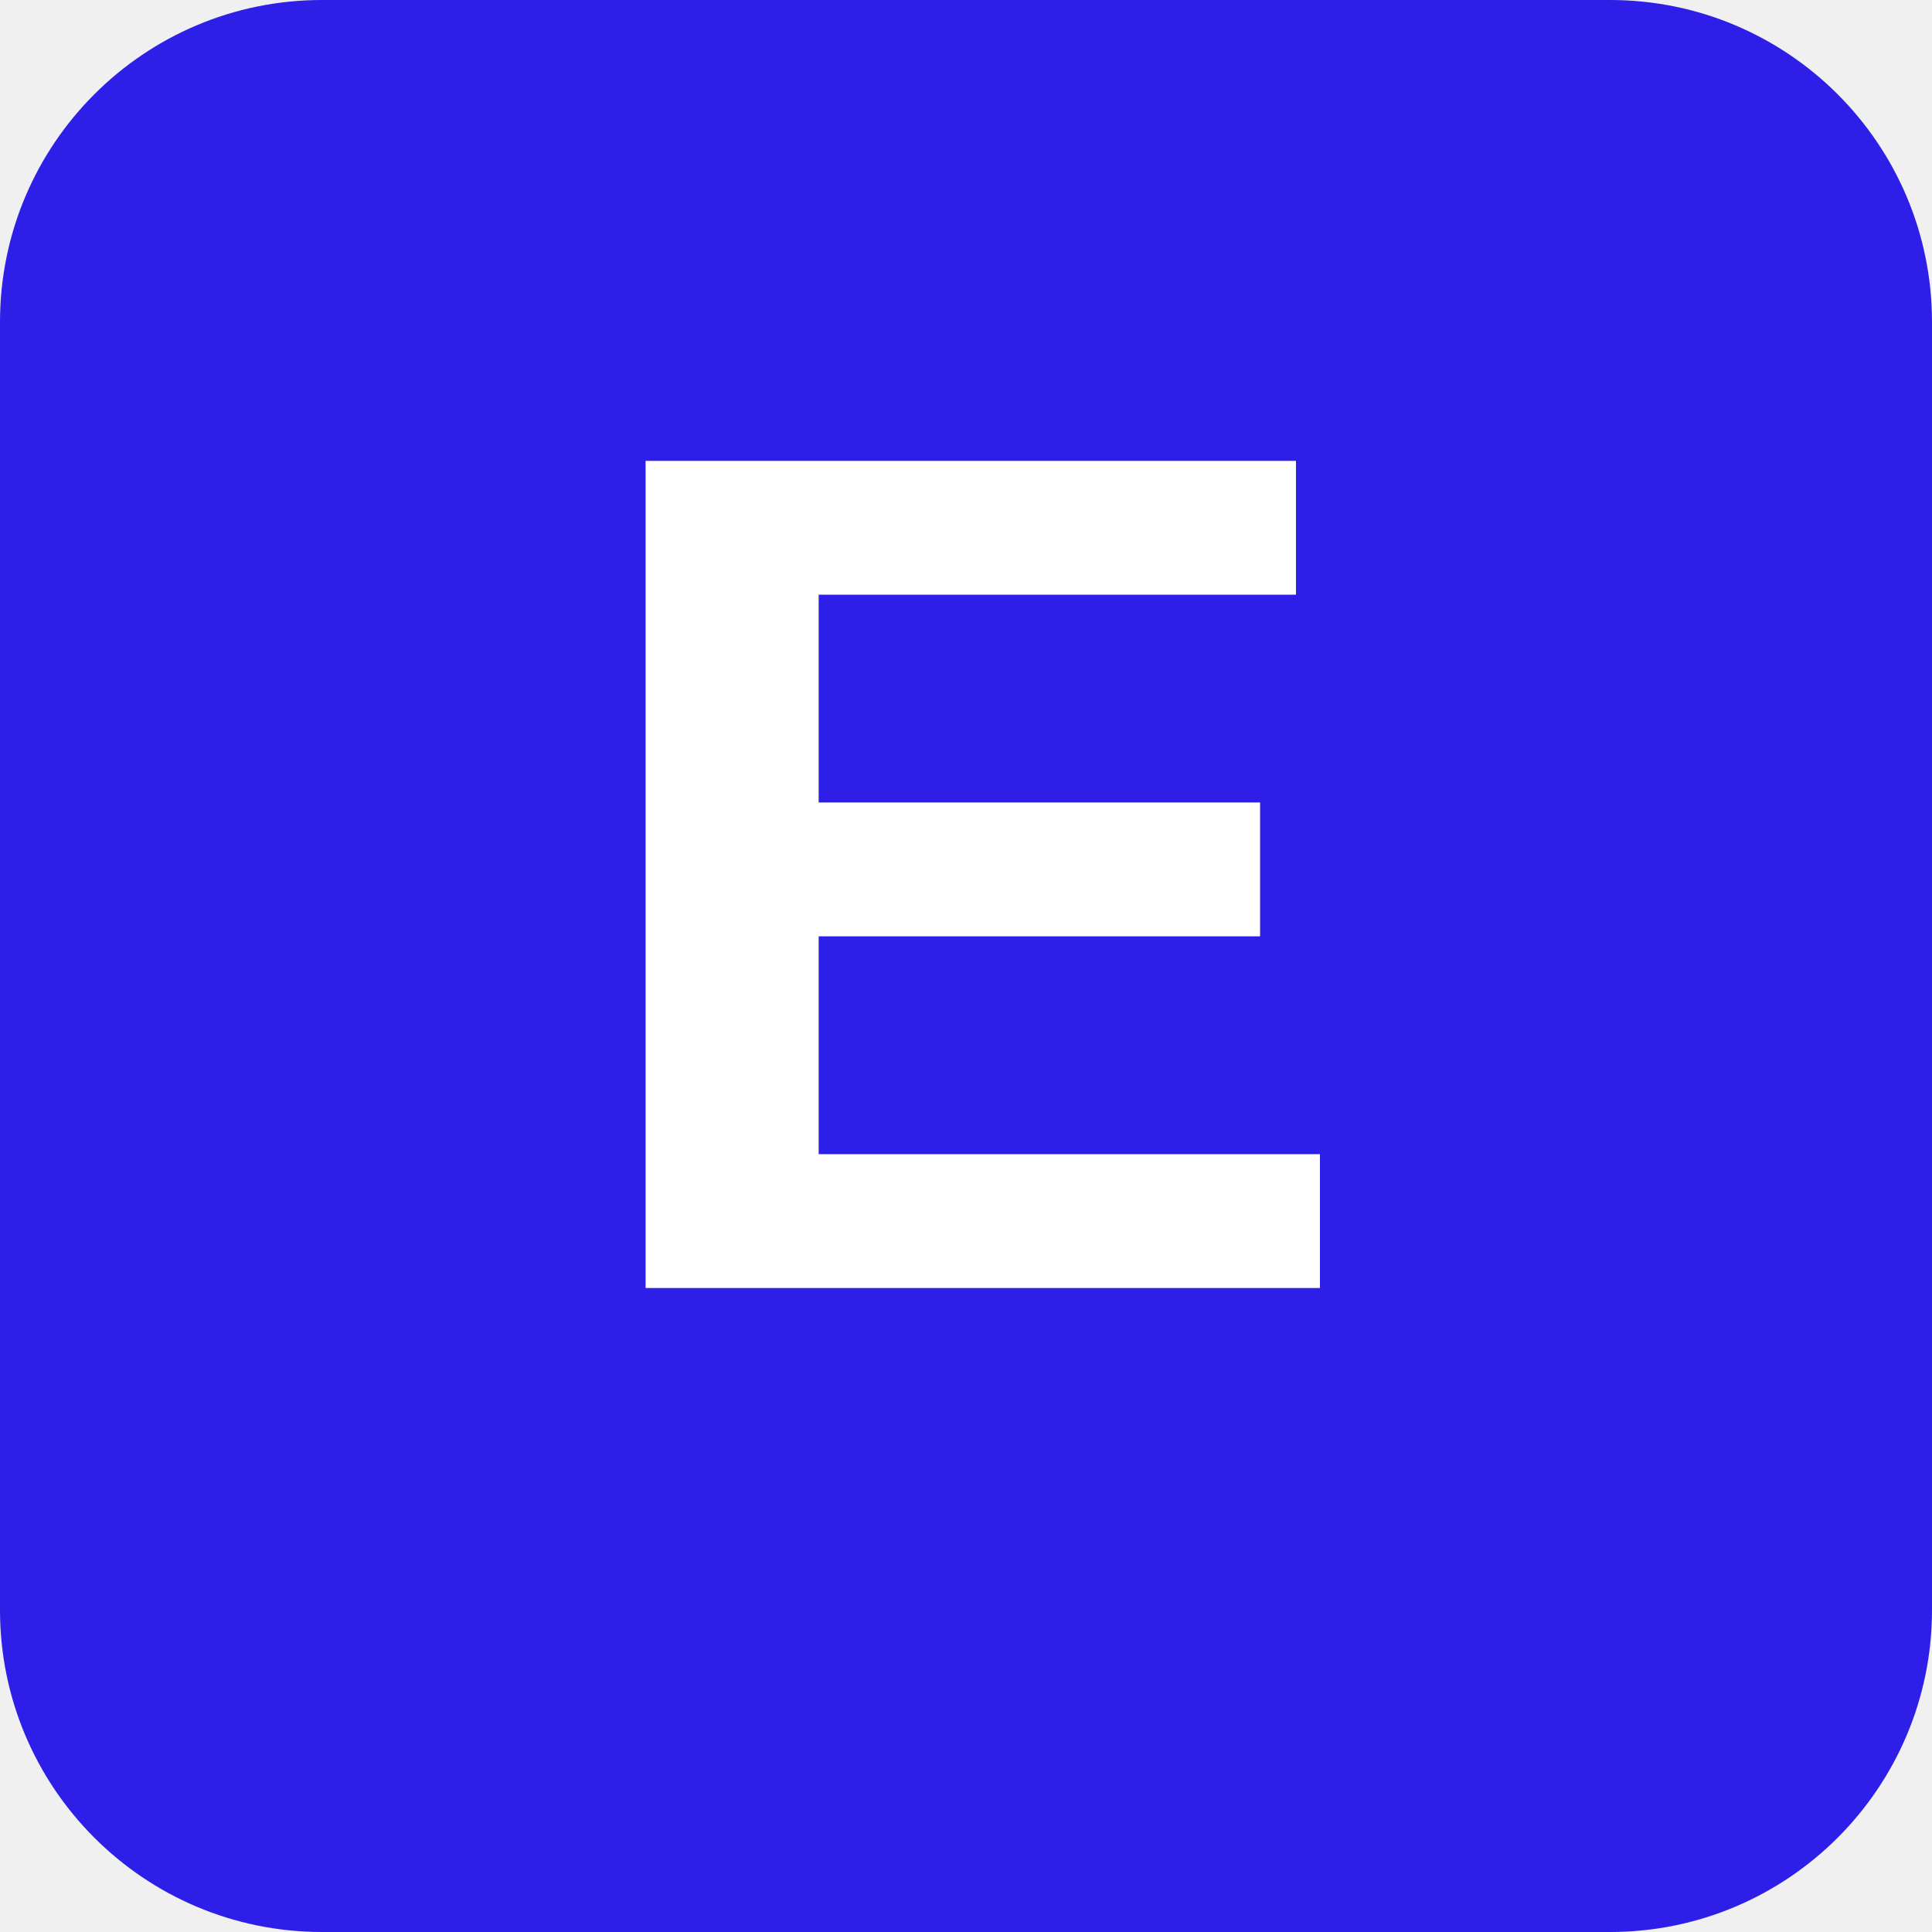
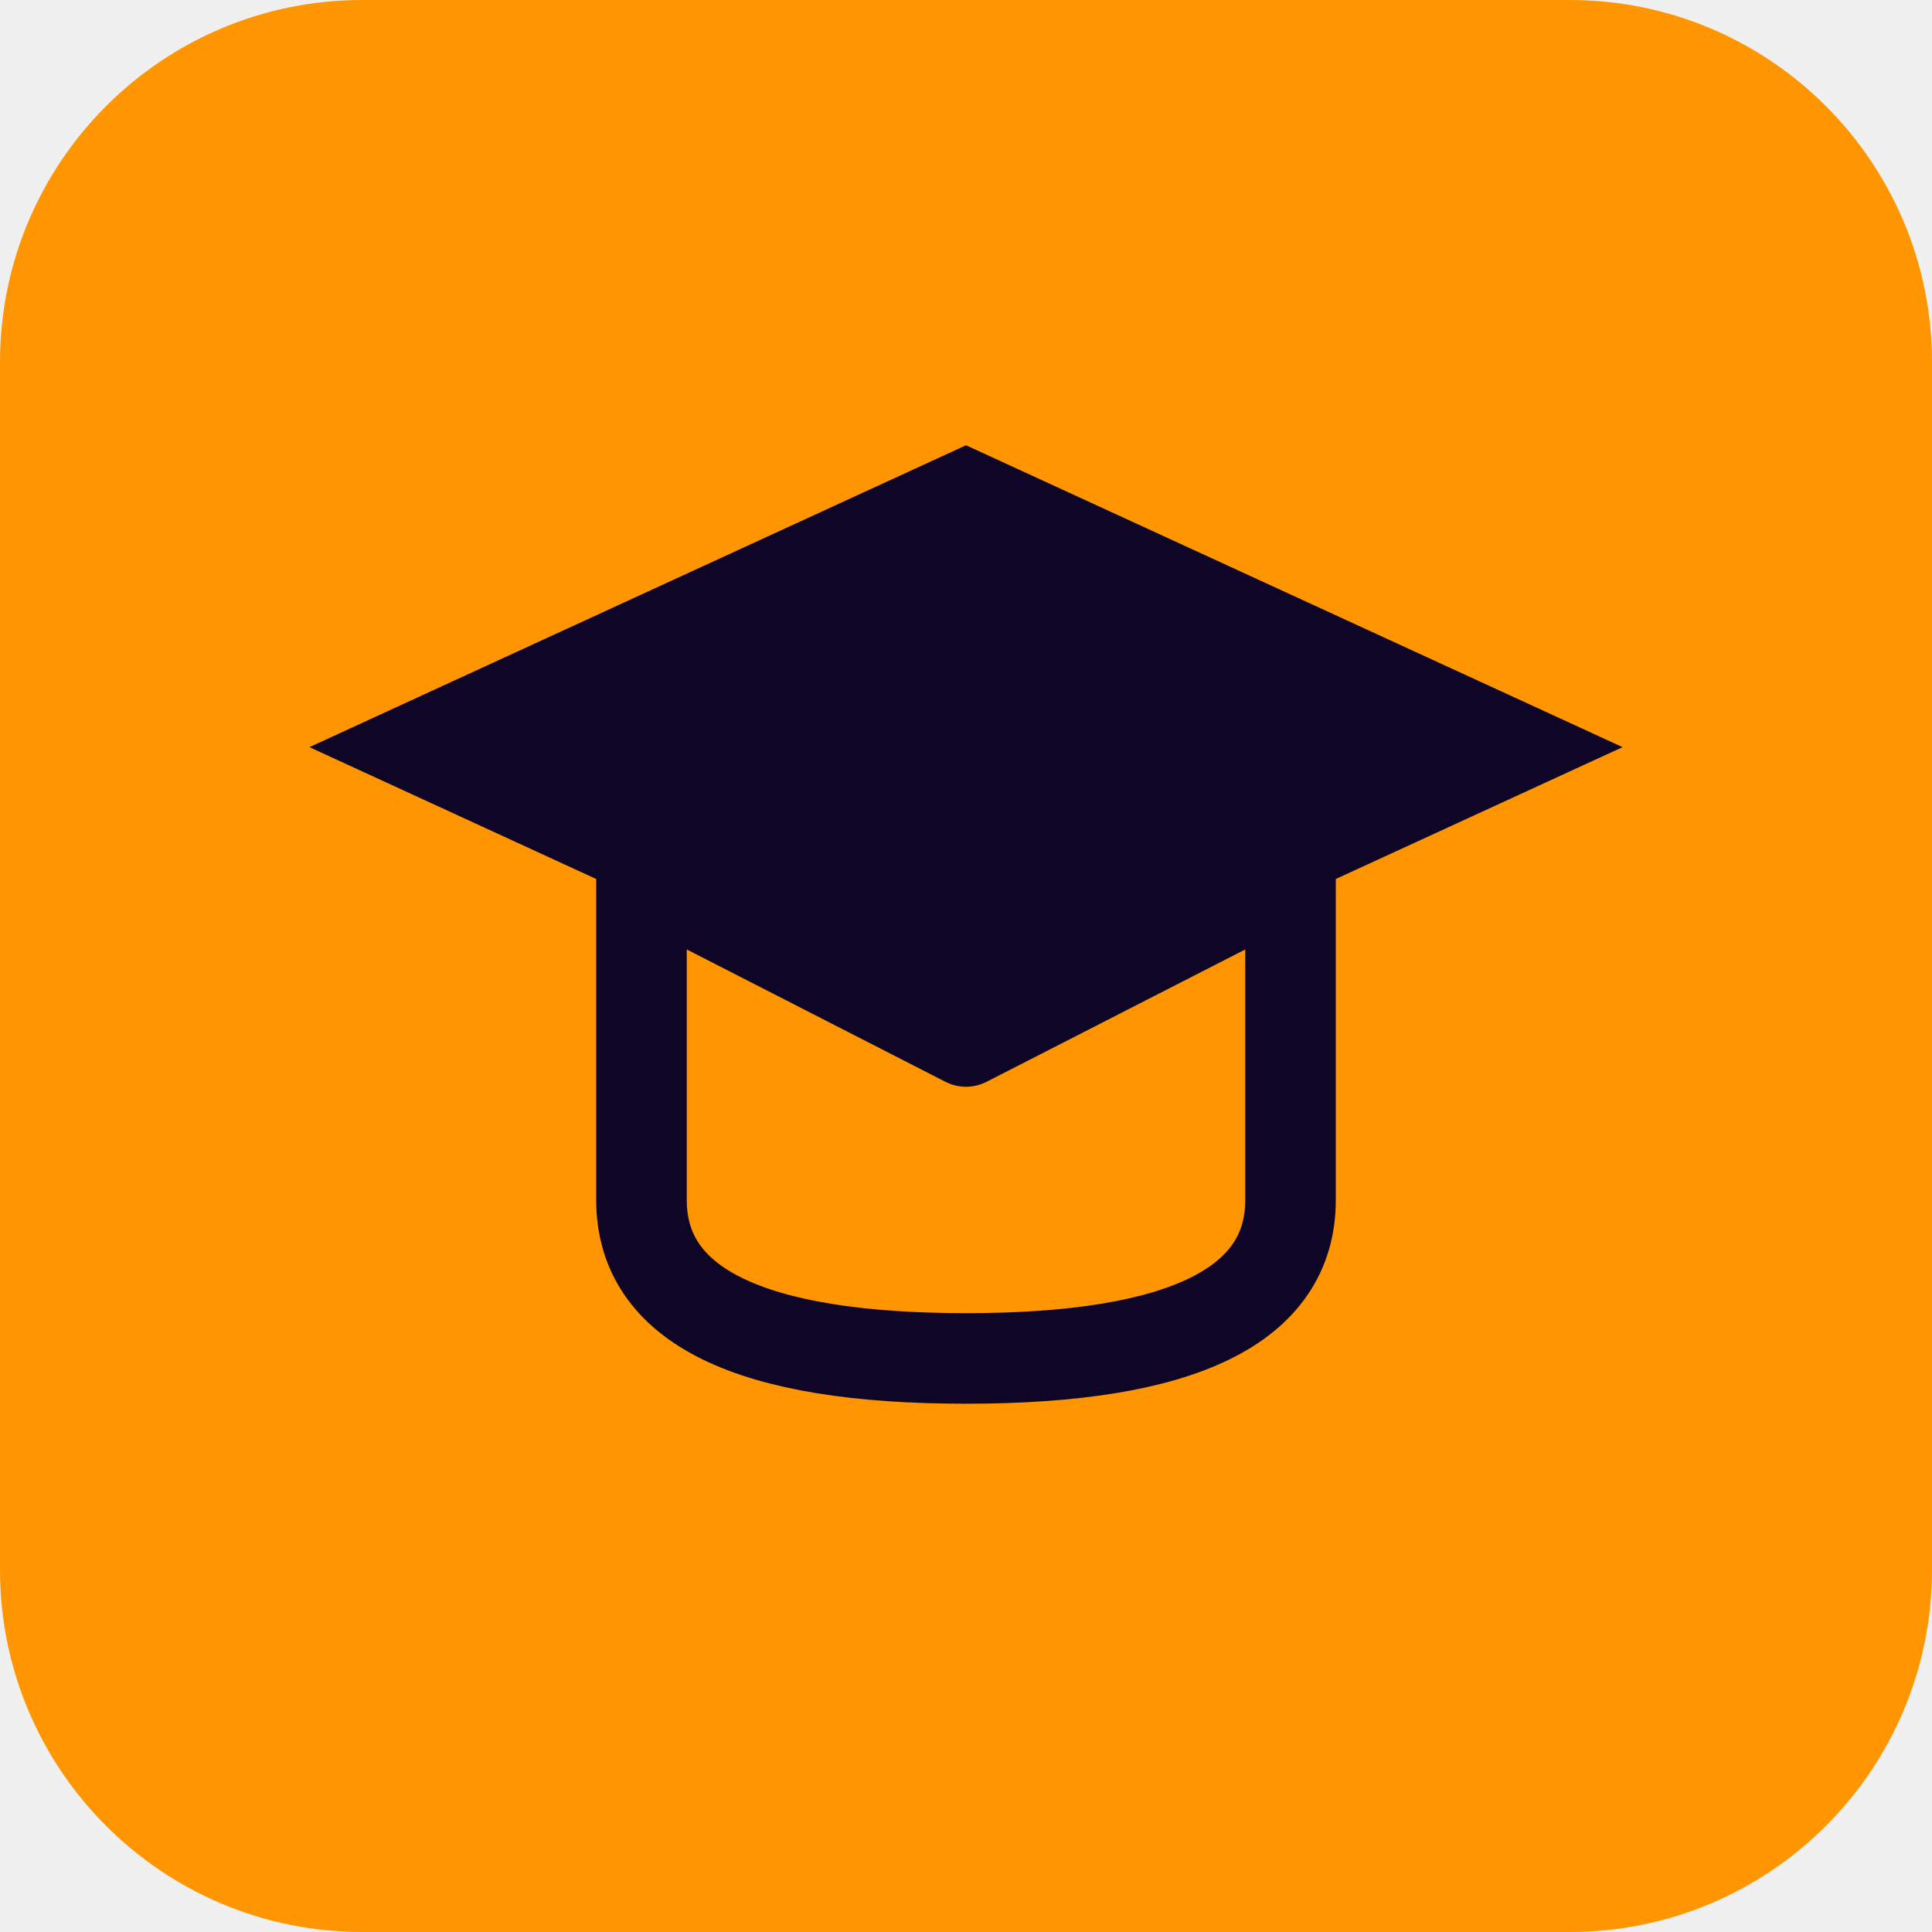
- <svg xmlns="http://www.w3.org/2000/svg" width="180" height="180" viewBox="0 0 180 180">
-   <rect width="180" height="180" rx="30" fill="#2D1FE8" />
-   <text x="90" y="120" font-family="Arial,sans-serif" font-size="112" font-weight="bold" fill="white" text-anchor="middle">E</text>
+ <svg xmlns="http://www.w3.org/2000/svg" width="180" height="180" viewBox="0 0 512 512">
+   <rect width="512" height="512" rx="96" fill="#FF9500" />
+   <path d="M256 118 L430 198 L256 278 L82 198 Z" fill="#0F0527" />
+   <path d="M170 232 L170 318 Q170 360 256 360 Q342 360 342 318 L342 232 L256 276 Z" fill="none" stroke="#0F0527" stroke-width="24" stroke-linejoin="round" />
+   <circle cx="256" cy="190" r="20" fill="#0F0527" />
</svg>
